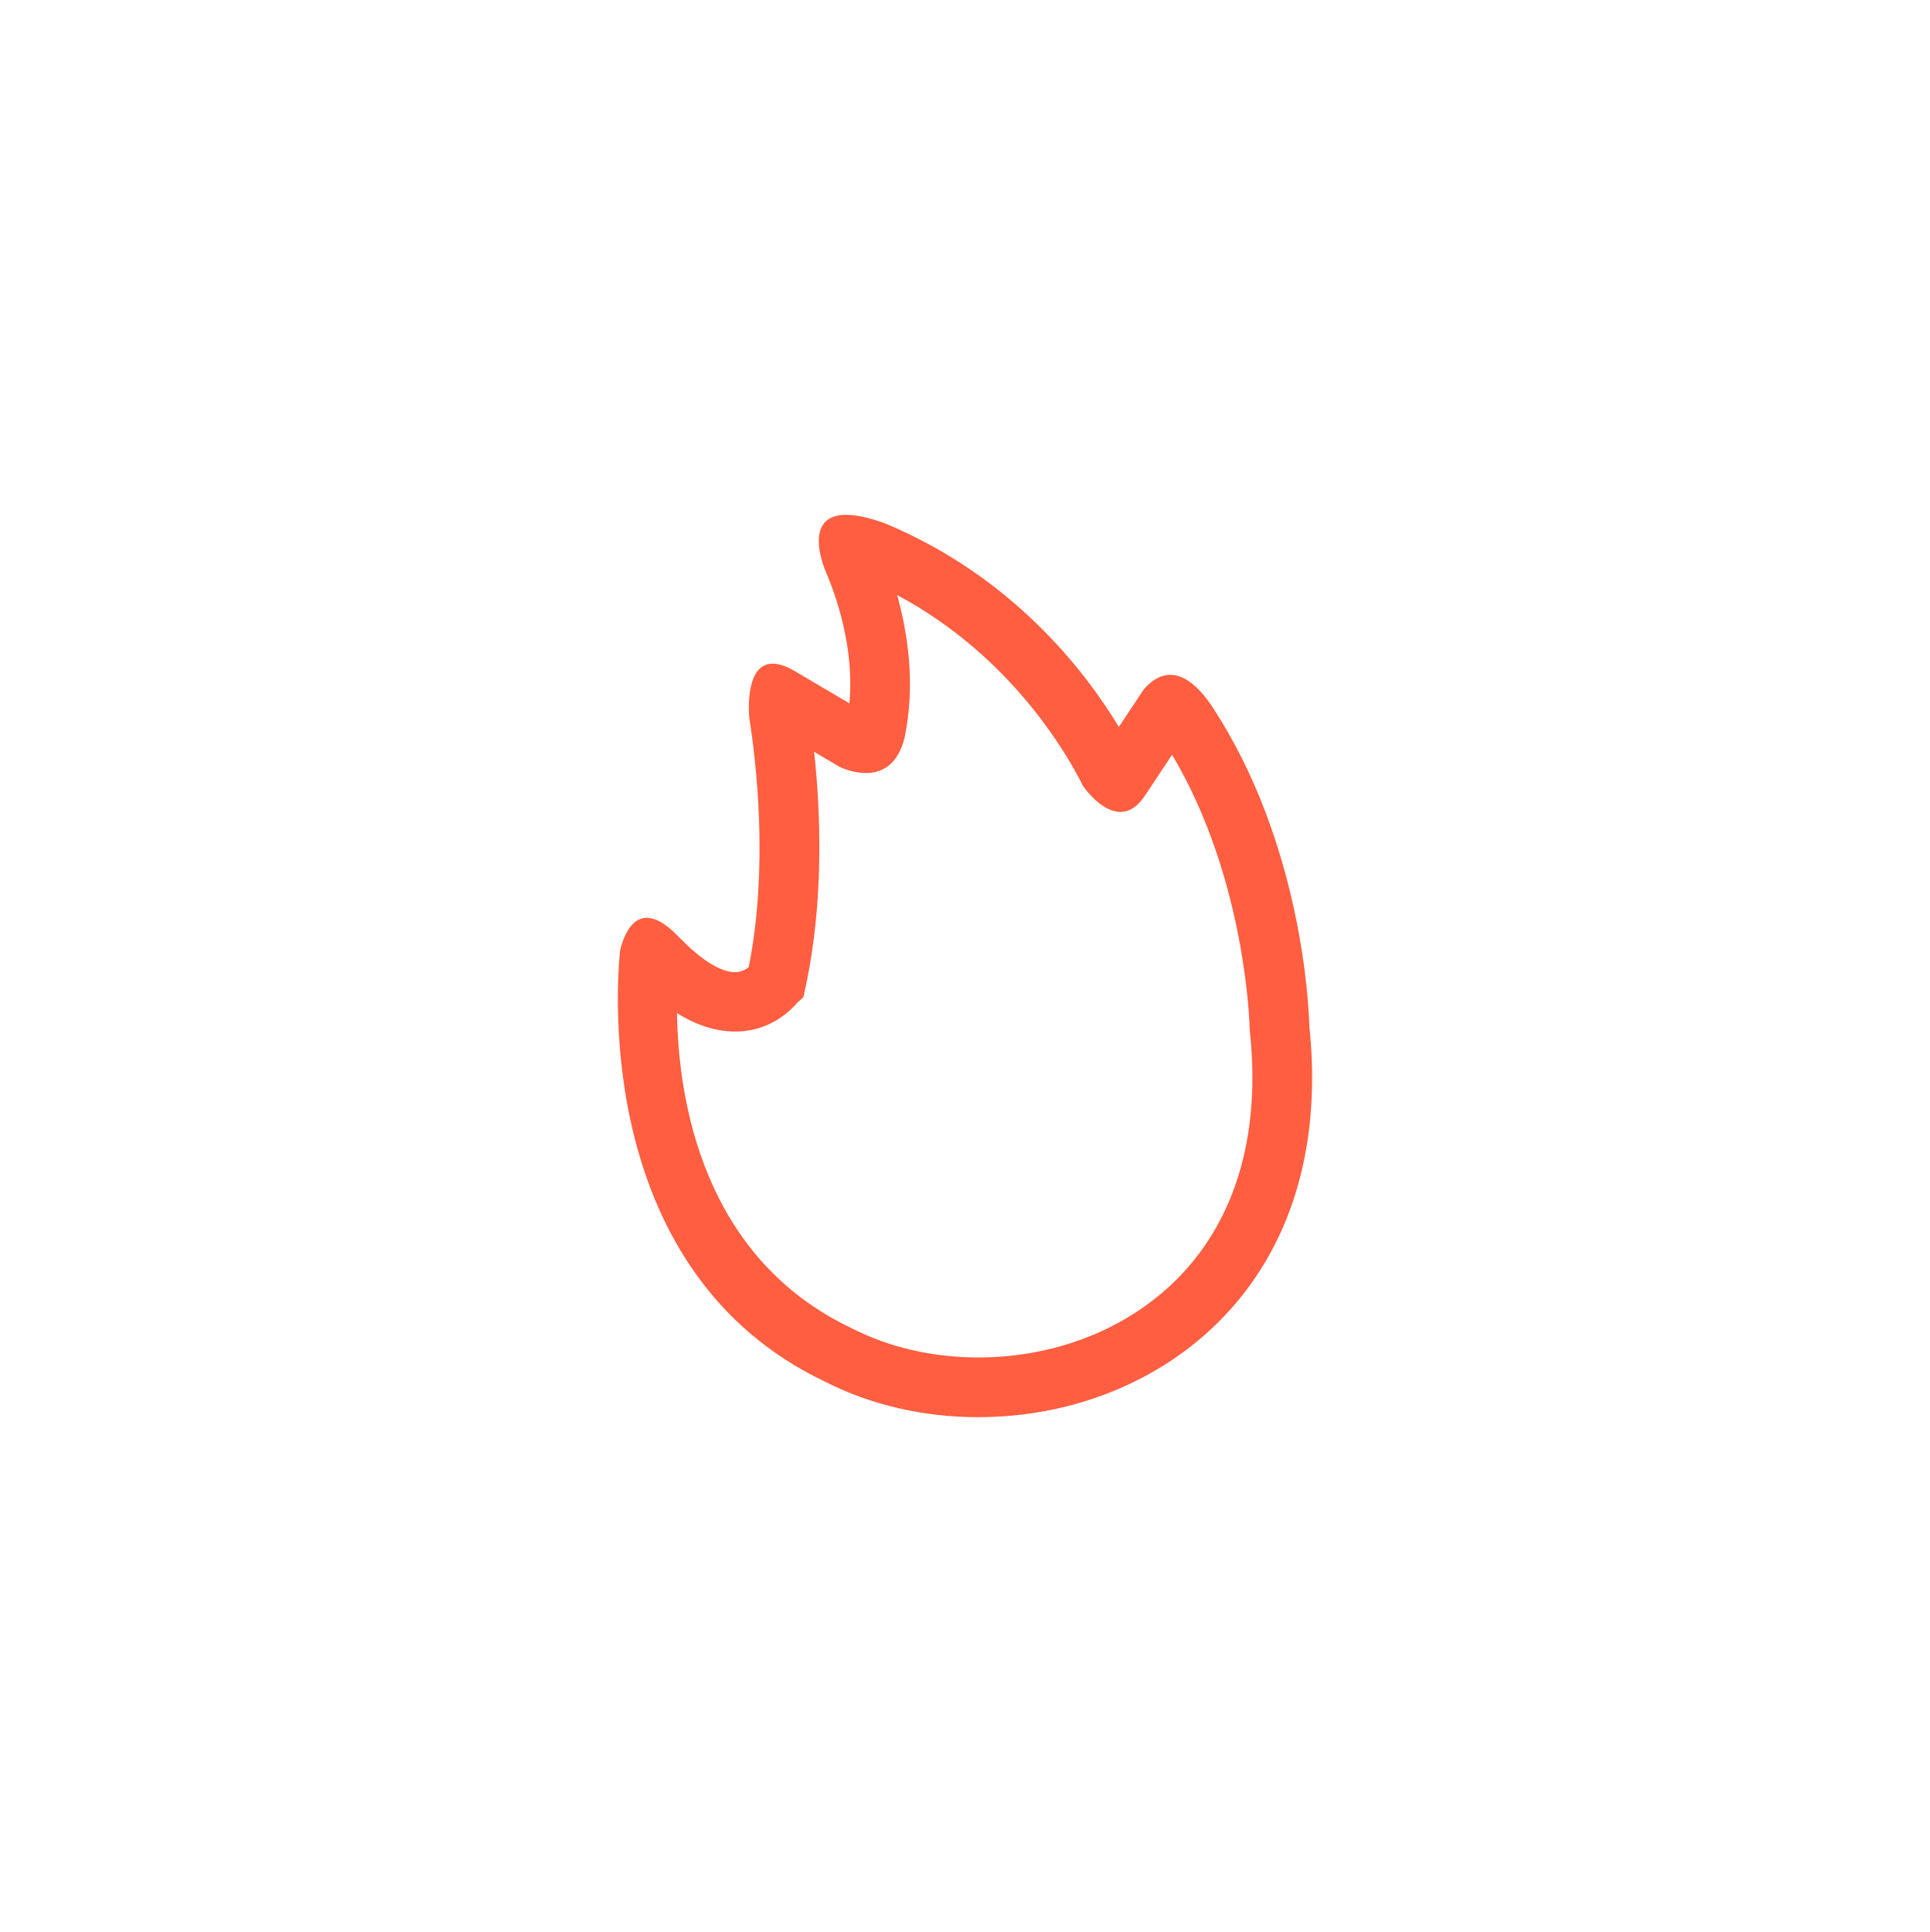
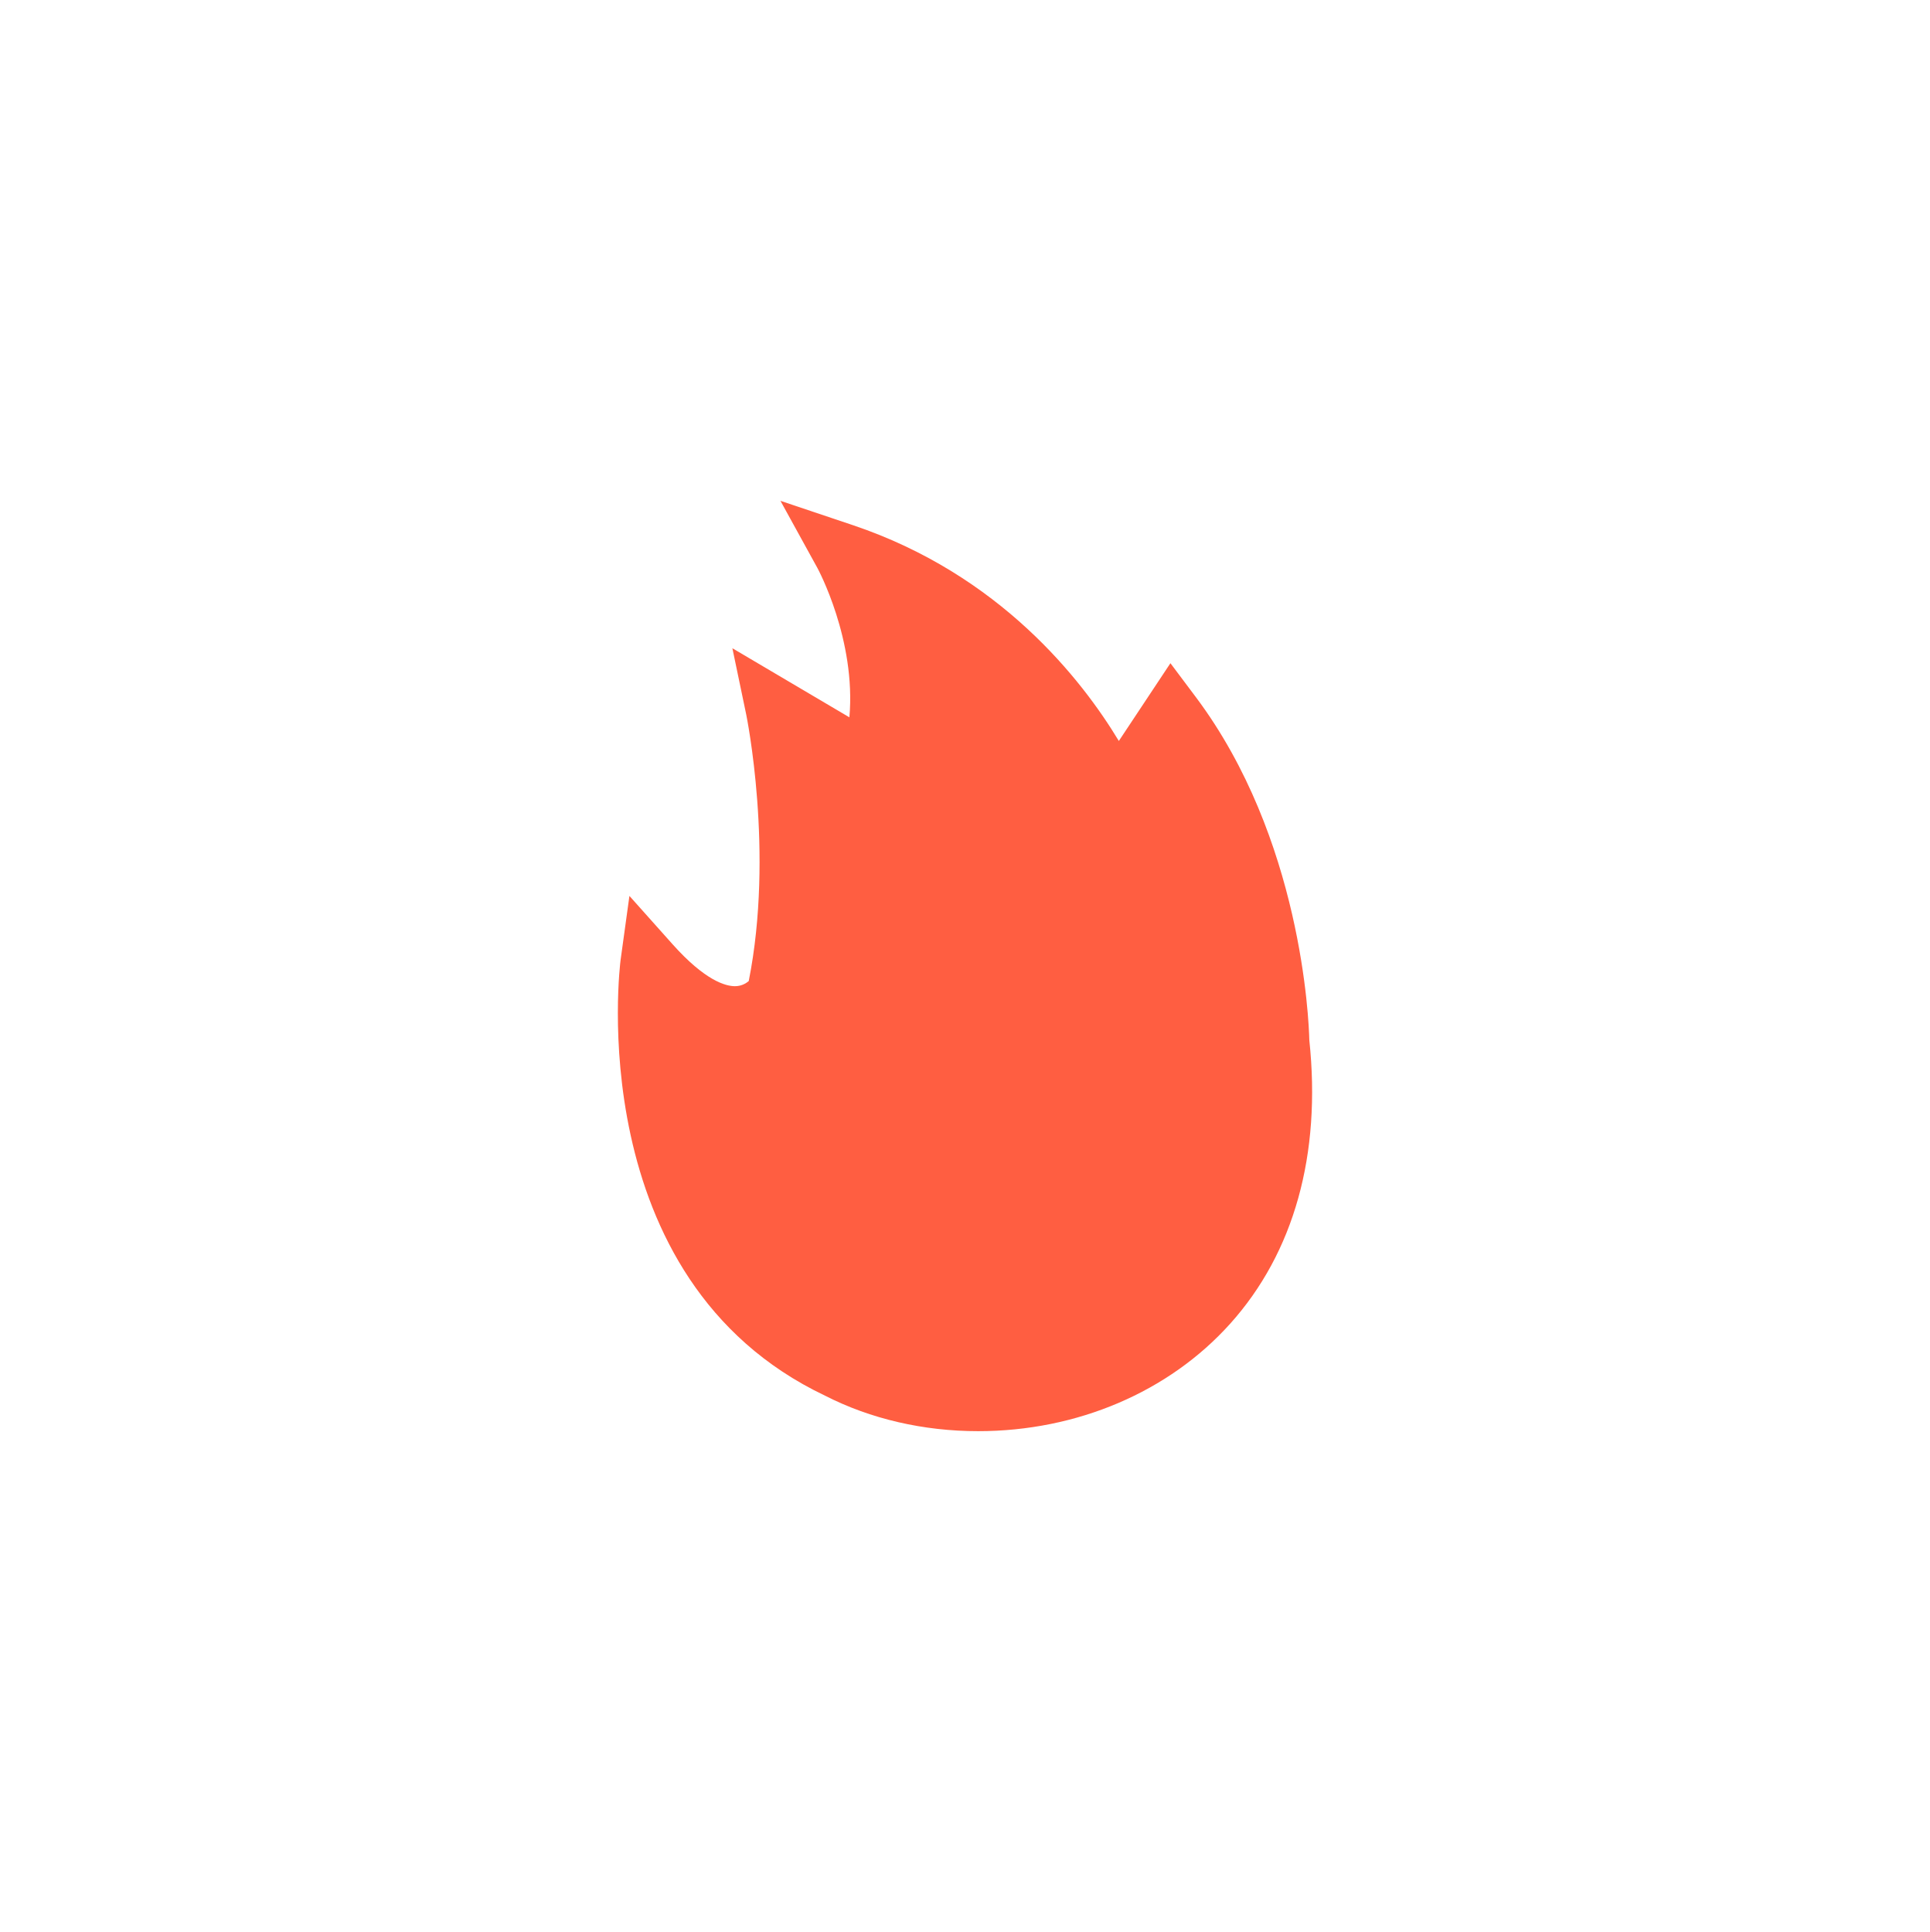
<svg xmlns="http://www.w3.org/2000/svg" fill="#FF5E41" version="1.1" x="0px" y="0px" viewBox="0 0 595.28 596" enable-background="new 0 0 595.28 596" xml:space="preserve">
-   <path d="M403.845,316.526c-0.138-5.756-2.183-56.475-30.144-98.818c-9.652-14.25-17.171-9.479-20.947-4.994l-7.663,11.547  c-10.575-17.554-33.021-46.546-72.253-62.866c-29.509-10.599-18.141,14.953-18.141,14.953c3.404,7.961,8.836,23.716,7.302,40.629  l-16.764-9.897c-16.714-9.844-14.118,14.437-14.118,14.437h-0.005c2.014,12.631,6.054,45.479-0.169,76.81  c-1.014,0.845-2.391,1.582-4.269,1.582c-2.613,0-8.141-1.492-16.732-10.312c-0.227-0.222-0.438-0.4-0.684-0.659  c-11.918-12.415-16.456-1.949-17.99,4.16c-1.2,11.686-7.711,99.448,63.254,133.152c13.981,7.146,30.294,10.931,47.183,10.931h0.005  c30.486,0,58.819-12.087,77.728-33.154C399.145,382.077,407.579,351.826,403.845,316.526z M365.732,391.724  c-15.419,17.182-38.759,27.038-64.027,27.038c-13.981,0-27.398-3.082-39.041-9.028c-46.012-21.859-53.447-70.558-53.854-97.218  c13.789,8.752,27.997,7.248,37.171-3.25l1.811-1.617l0.628-2.914c5.875-27.051,4.635-54.845,2.687-72.807l7.848,4.635  c0,0,15.887,8.093,20.048-9.029c0.012-0.047,0.024-0.071,0.036-0.125c3.333-16.217,1.02-31.895-2.326-43.843  c35.156,18.783,52.457,49.076,57.361,58.945l0.006-0.007c0,0,10.594,15.701,19.01,3.016c0.037-0.048,0.056-0.078,0.086-0.119  l8.333-12.566c22.942,38.482,23.927,83.908,23.933,84.405l0.054,0.858C388.754,348.229,381.92,373.689,365.732,391.724z" />
+   <path d="M368.833,215.033l-7.83-10.444l-15.912,23.992c-11.427-18.956-36.647-51.294-81.977-66.557l-22.394-7.524l11.397,20.713  c0.138,0.252,11.984,22.146,9.867,46.072l-36.091-21.313l4.264,20.42c0.09,0.432,8.687,42.506,0.784,82.254  c-1.012,0.845-2.391,1.582-4.268,1.582c-2.865,0-9.184-1.684-19.264-12.979l-13.271-14.869l-2.723,19.748  c-0.132,0.979-12.613,98.477,63.105,134.442c13.98,7.146,30.294,10.929,47.182,10.929h0.006c30.485,0,58.819-12.087,77.728-33.153  c19.706-21.948,28.142-52.2,24.406-87.5C403.7,314.769,401.481,258.575,368.833,215.033z" />
</svg>
